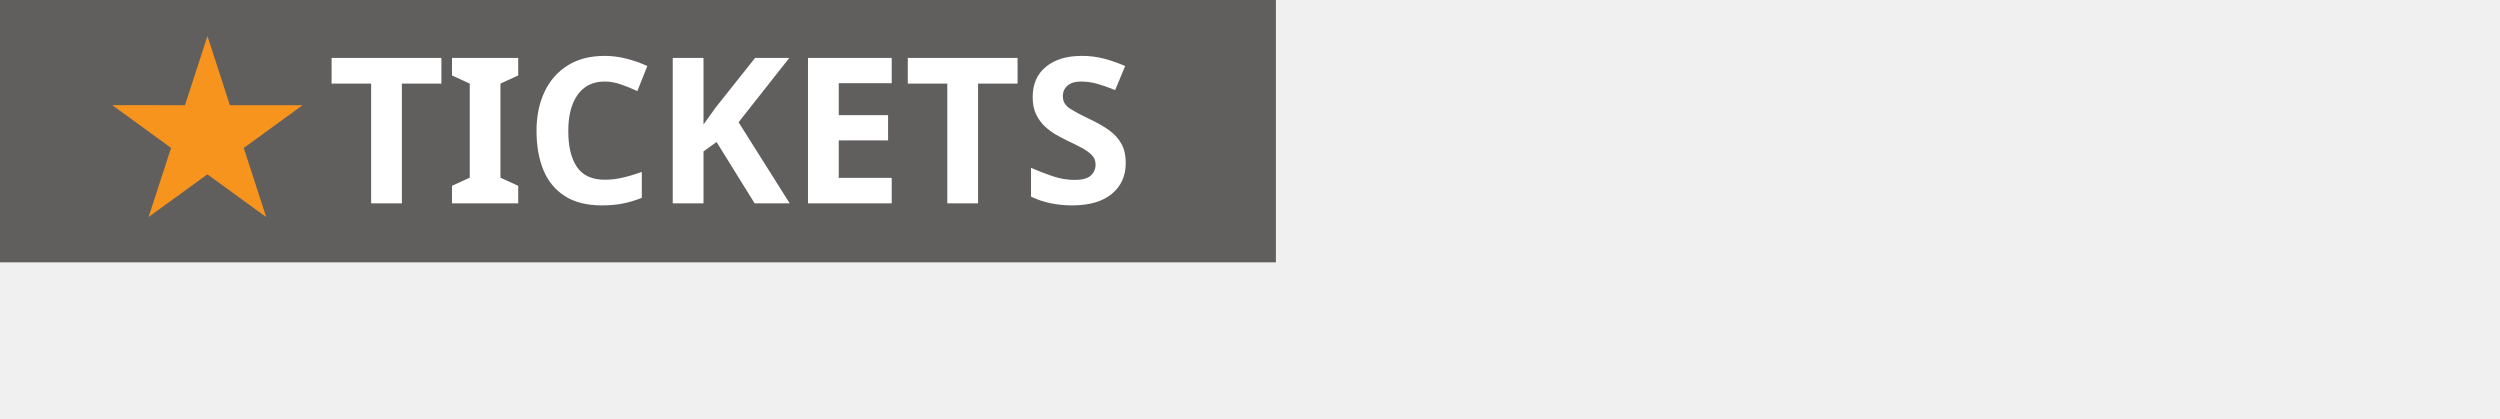
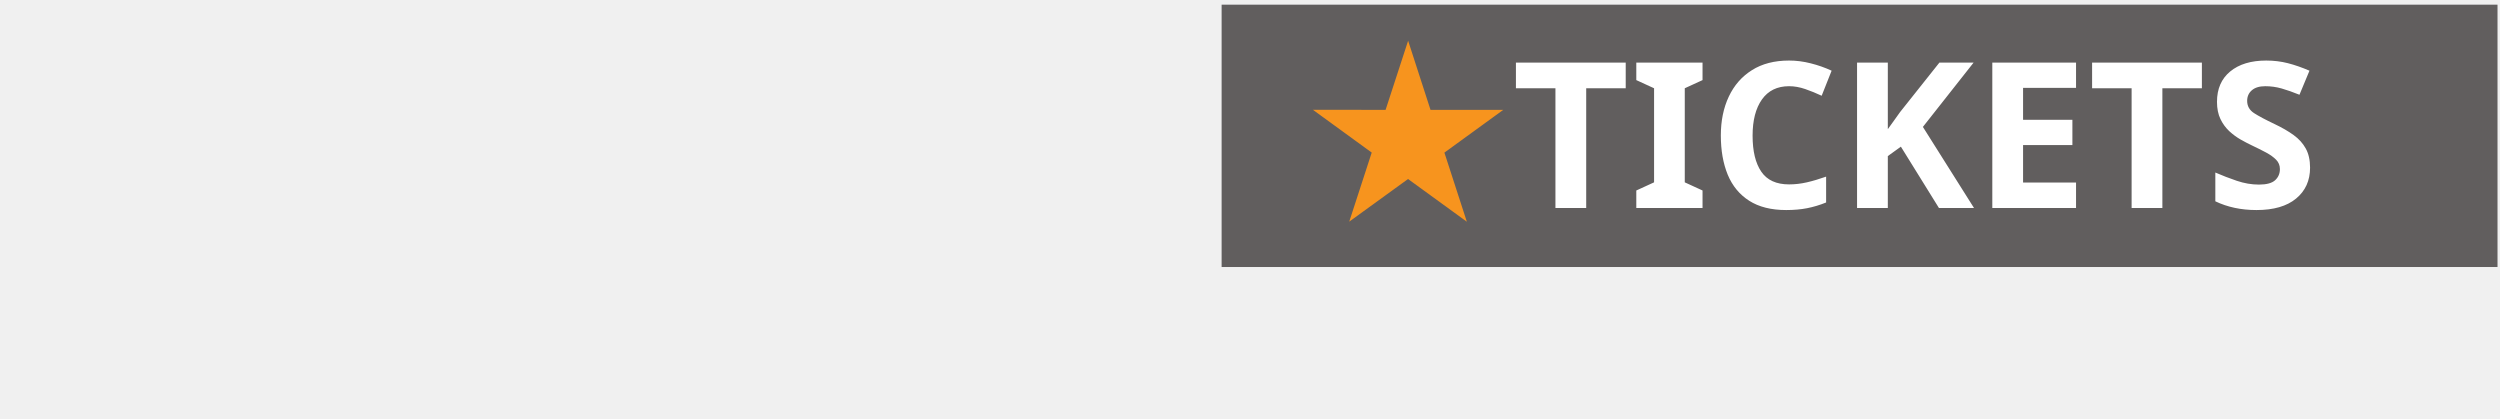
- <svg xmlns="http://www.w3.org/2000/svg" id="Layer_1" data-name="Layer 1" viewBox="0 0 589.2 98.63">
+ <svg xmlns="http://www.w3.org/2000/svg" data-name="Layer 1" width="589.2" height="98.63">
+   <rect id="backgroundrect" width="100%" height="100%" x="0" y="0" fill="none" stroke="none" />
  <defs>
    <style>.cls-1{fill:#231f20;opacity:0.7;}.cls-2{font-size:48px;fill:#fff;font-family:Avenir Next;font-weight:700;}.cls-3{fill:#f7941e;}</style>
  </defs>
-   <rect class="cls-1" width="300.7" height="61.83" />
-   <text class="cls-2" transform="translate(77.2 47.92)">TICKETS</text>
-   <polygon class="cls-3" points="48.9 8.5 54.18 24.8 71.31 24.8 57.45 34.87 62.74 51.16 48.88 41.09 35.02 51.14 40.32 34.86 26.46 24.78 43.59 24.79 48.9 8.5" />
+   <g class="currentLayer">
+     <rect class="cls-1" width="300.7" height="61.83" id="svg_1" y="1.099" x="287.912" />
+     <text class="cls-2 selected" y="49.019" x="356.321" id="svg_2">TICKETS</text>
+     <polygon class="cls-3" points="331.867,9.599 337.147,25.899 354.277,25.899 340.417,35.969 345.707,52.259 331.847,42.189 317.987,52.239 323.287,35.959 309.427,25.879 326.557,25.889 331.867,9.599 " id="svg_3" />
+   </g>
</svg>
